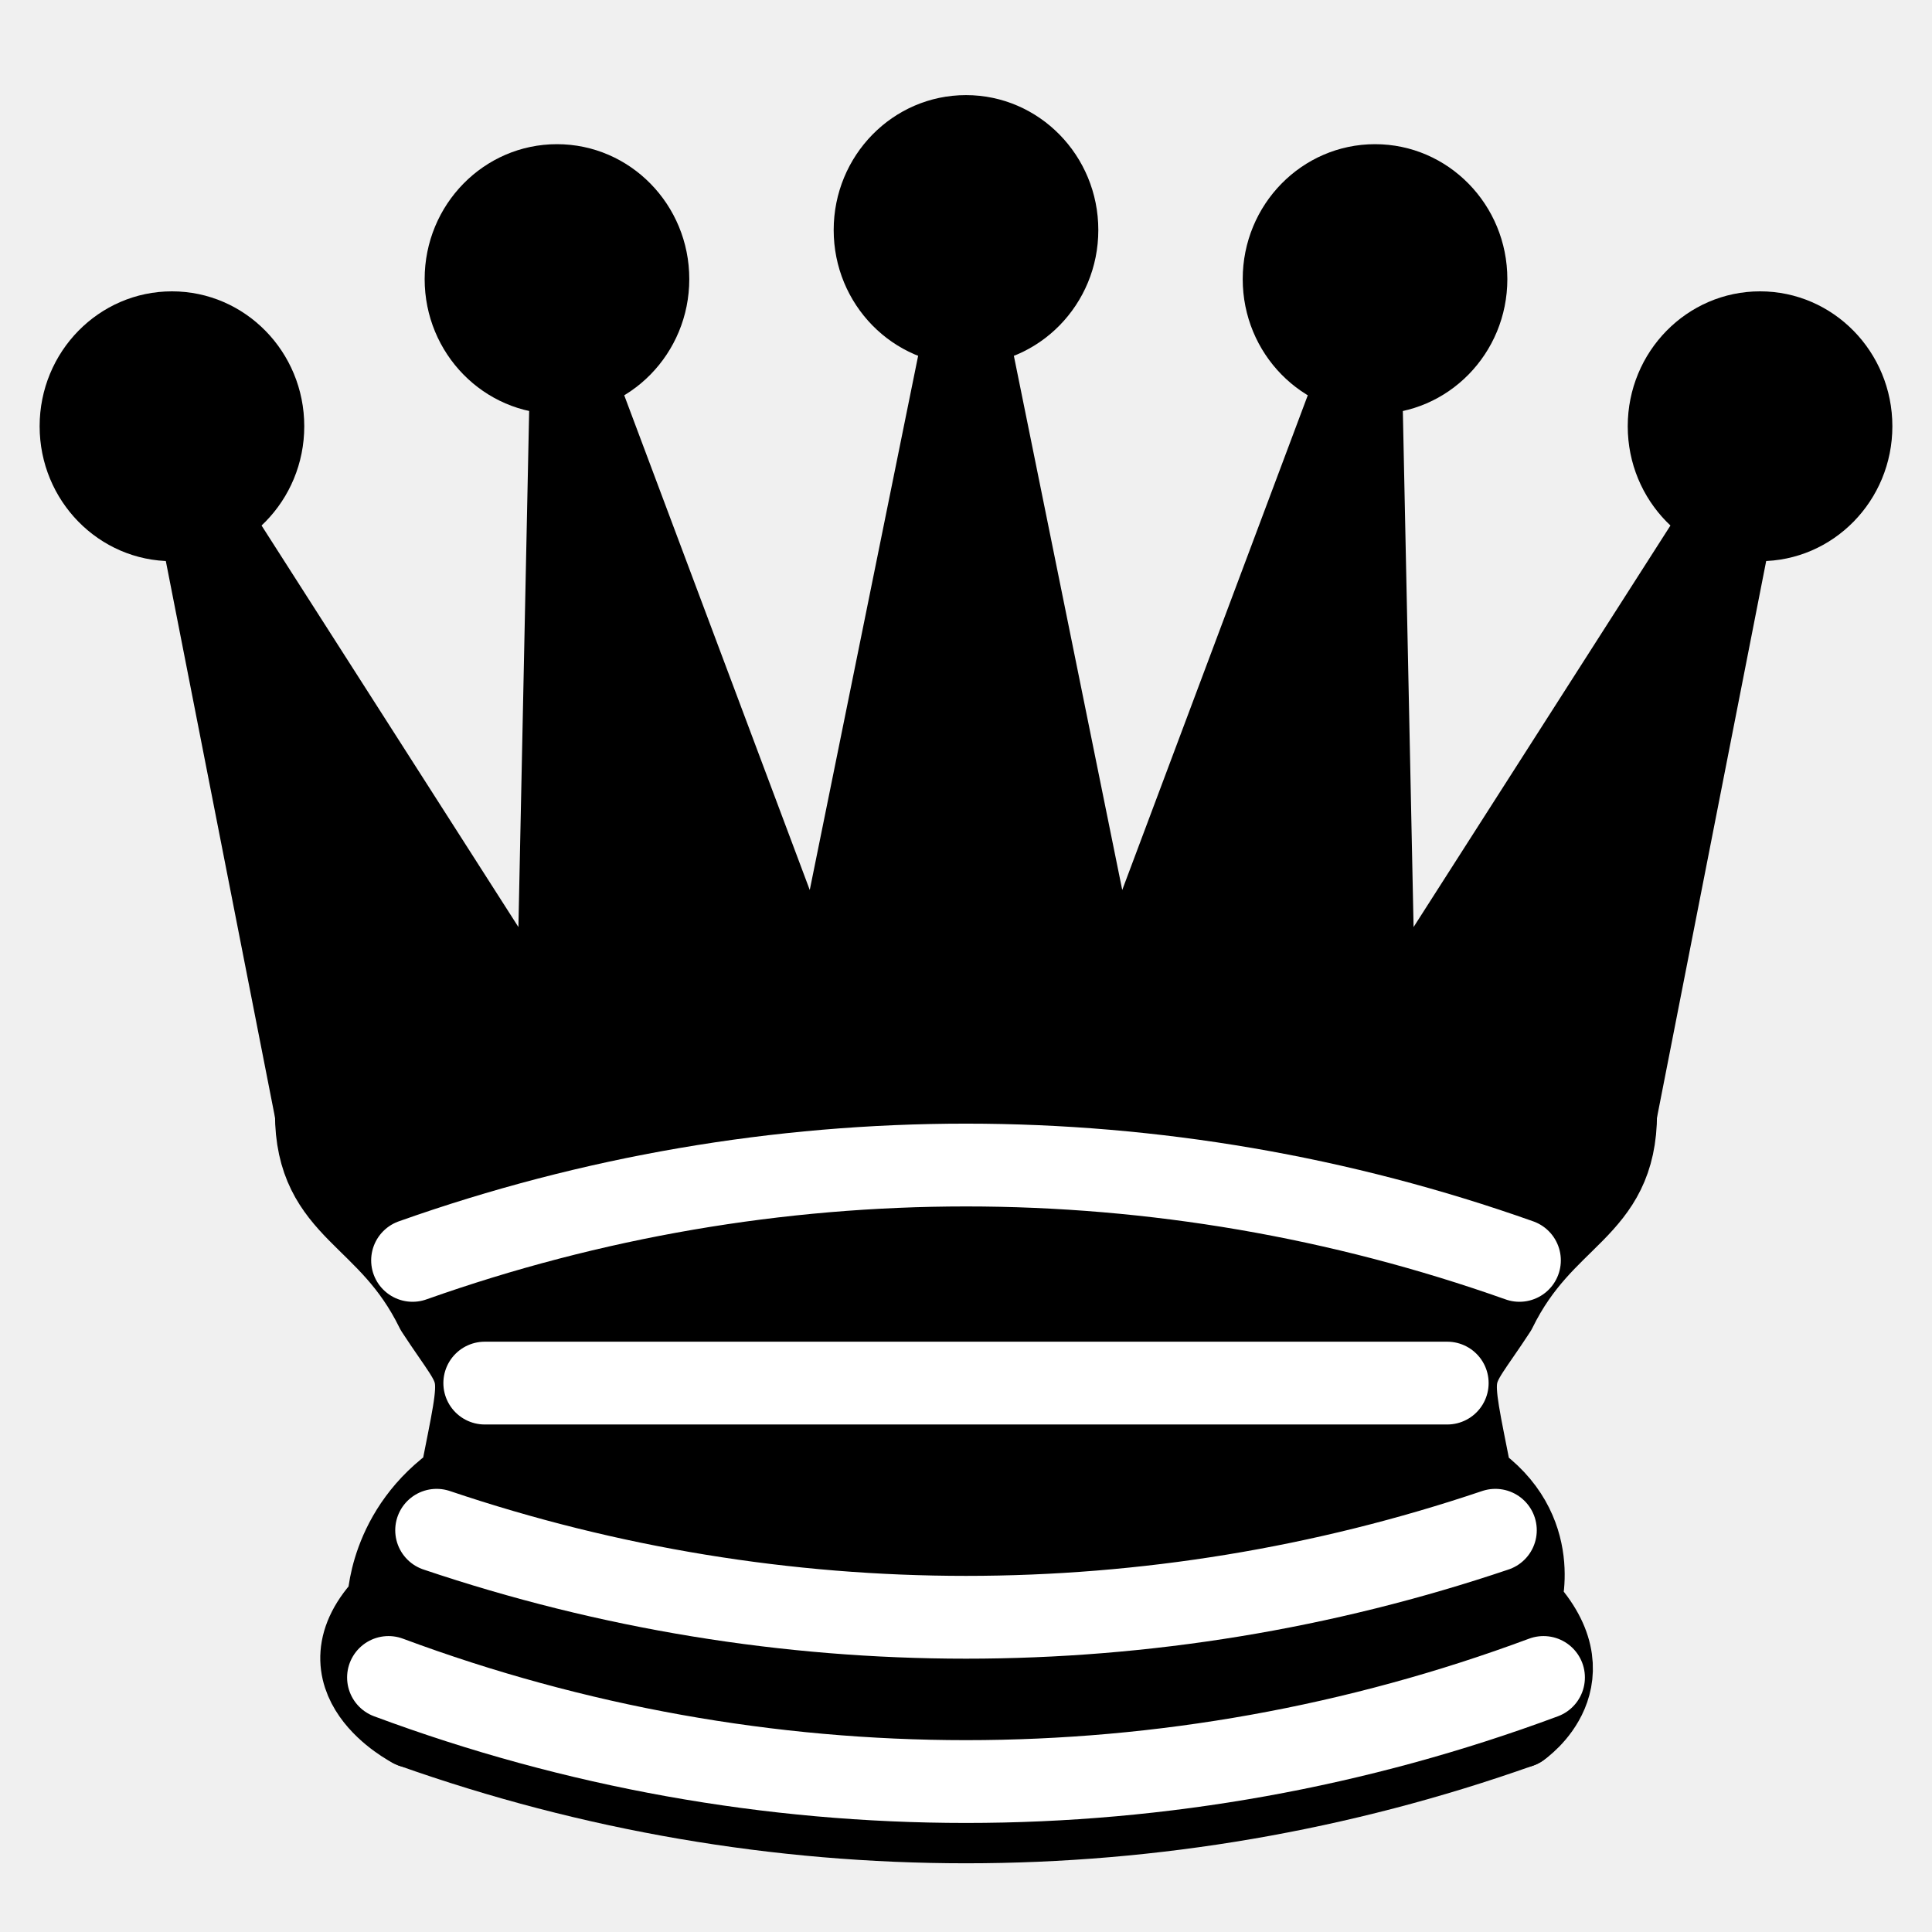
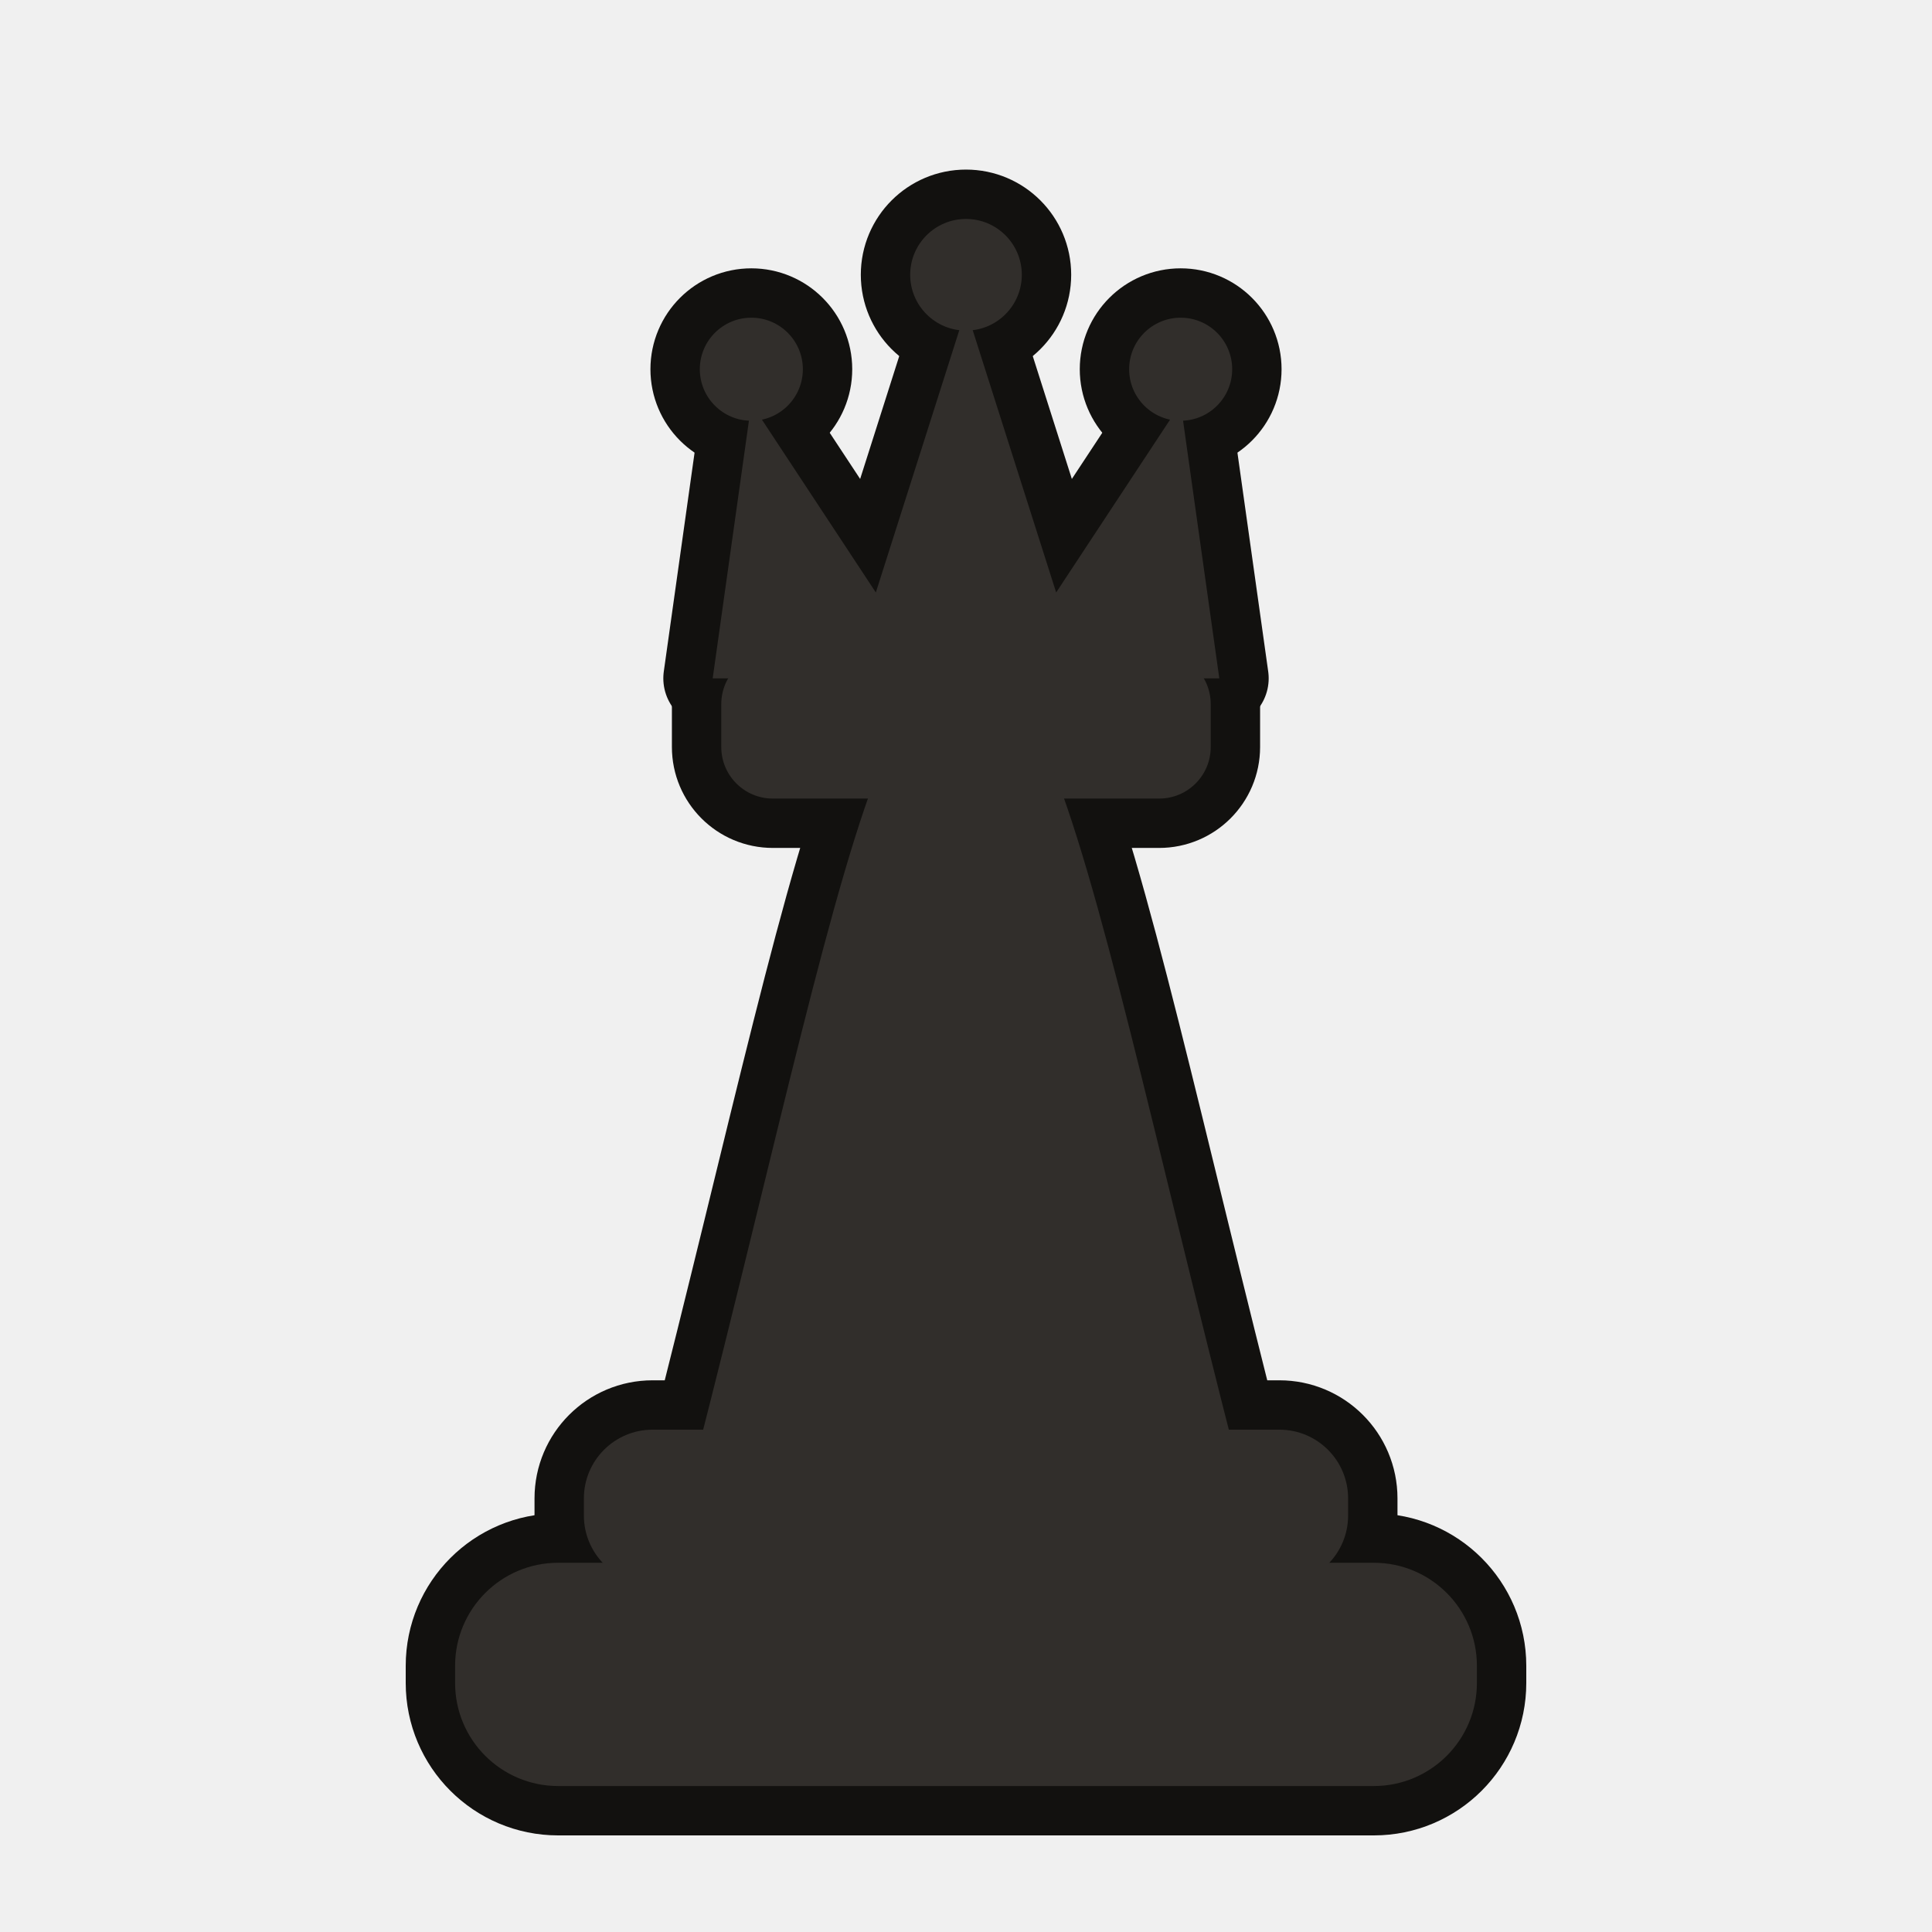
- <svg xmlns="http://www.w3.org/2000/svg" viewBox="2.5 2.5 35 35" width="35" height="35" version="1.1">
-   <g stroke-linecap="round" stroke-linejoin="round" transform="translate(3, 4)">
-     <g fill="#000000">
-       <ellipse cx="2.615" cy="6.222" rx="2.397" ry="2.444" />
-       <ellipse cx="9.59" cy="3.556" rx="2.397" ry="2.444" />
-       <ellipse cx="17" cy="2.667" rx="2.397" ry="2.444" />
-       <ellipse cx="24.41" cy="3.556" rx="2.397" ry="2.444" />
-       <ellipse cx="31.385" cy="6.222" rx="2.397" ry="2.444" />
-     </g>
-     <path d="M5.231,18.667 C12.641,17.333 23.538,17.333 28.769,18.667 L30.949,7.556 L24.41,17.778 L24.149,5.244 L19.615,17.333 L17,4.444 L14.385,17.333 L9.851,5.244 L9.59,17.778 L3.051,7.556 L5.231,18.667 Z" stroke="#000000" stroke-width="1.5" fill="#000000" />
-     <path d="M5.231,18.667 C5.231,20.444 6.538,20.444 7.41,22.222 C8.282,23.556 8.282,23.111 7.846,25.333 C6.538,26.222 6.538,27.556 6.538,27.556 C5.231,28.889 6.974,29.778 6.974,29.778 C12.641,30.667 21.359,30.667 27.026,29.778 C27.026,29.778 28.333,28.889 27.026,27.556 C27.026,27.556 27.462,26.222 26.154,25.333 C25.718,23.111 25.718,23.556 26.59,22.222 C27.462,20.444 28.769,20.444 28.769,18.667 C21.359,17.333 12.641,17.333 5.231,18.667 Z" stroke="#000000" stroke-width="1.5" fill="#000000" />
-     <path d="M6.974,29.778 C13.467,32.081 20.533,32.081 27.026,29.778" stroke="#000000" stroke-width="1.5" />
-     <path d="M6.974,21.333 C13.467,19.03 20.533,19.03 27.026,21.333" stroke="#FFFFFF" stroke-width="1.5" />
-     <line x1="8.282" y1="23.556" x2="25.718" y2="23.556" stroke="#FFFFFF" stroke-width="1.5" />
-     <path d="M7.41,26.222 C13.637,28.324 20.363,28.324 26.59,26.222" stroke="#FFFFFF" stroke-width="1.5" />
-     <path d="M6.538,28.889 C13.295,31.403 20.705,31.403 27.462,28.889" stroke="#FFFFFF" stroke-width="1.5" />
+ <svg xmlns="http://www.w3.org/2000/svg" viewBox="0 0 45 45" width="45" height="45">
+   <g stroke="#12110F" stroke-width="2.3" stroke-linejoin="round" stroke-linecap="round" fill="none">
+     <rect x="10.6" y="36.4" width="23.8" height="5.2" rx="2.4" />
+     <rect x="13.6" y="33.3" width="17.8" height="3.6" rx="1.6" />
+     <path d="M16.2 34c1.9-7.4 3.2-13.6 4.4-16.4h3.8c1.2 2.8 2.5 9 4.4 16.4z" />
+     <rect x="16.8" y="15.2" width="11.4" height="3.4" rx="1.2" />
+     <path d="M16.6 15.8 17.5 9.4l2.9 4.4 2.1-6.6 2.1 6.6 2.9-4.4.9 6.4z" />
+     <circle cx="17.5" cy="8.6" r="1.2" />
+     <circle cx="22.5" cy="6.4" r="1.3" />
+     <circle cx="27.5" cy="8.6" r="1.2" />
+   </g>
+   <g fill="#312E2B" stroke="none">
+     <circle cx="27.5" cy="8.6" r="1.2" />
+     <circle cx="22.5" cy="6.4" r="1.3" />
+     <circle cx="17.5" cy="8.6" r="1.2" />
+     <path d="M16.6 15.8 17.5 9.4l2.9 4.4 2.1-6.6 2.1 6.6 2.9-4.4.9 6.4z" />
+     <rect x="16.8" y="15.2" width="11.4" height="3.4" rx="1.2" />
+     <path d="M16.2 34c1.9-7.4 3.2-13.6 4.4-16.4h3.8c1.2 2.8 2.5 9 4.4 16.4z" />
+     <rect x="13.6" y="33.3" width="17.8" height="3.6" rx="1.6" />
+     <rect x="10.6" y="36.4" width="23.8" height="5.2" rx="2.4" />
  </g>
</svg>
